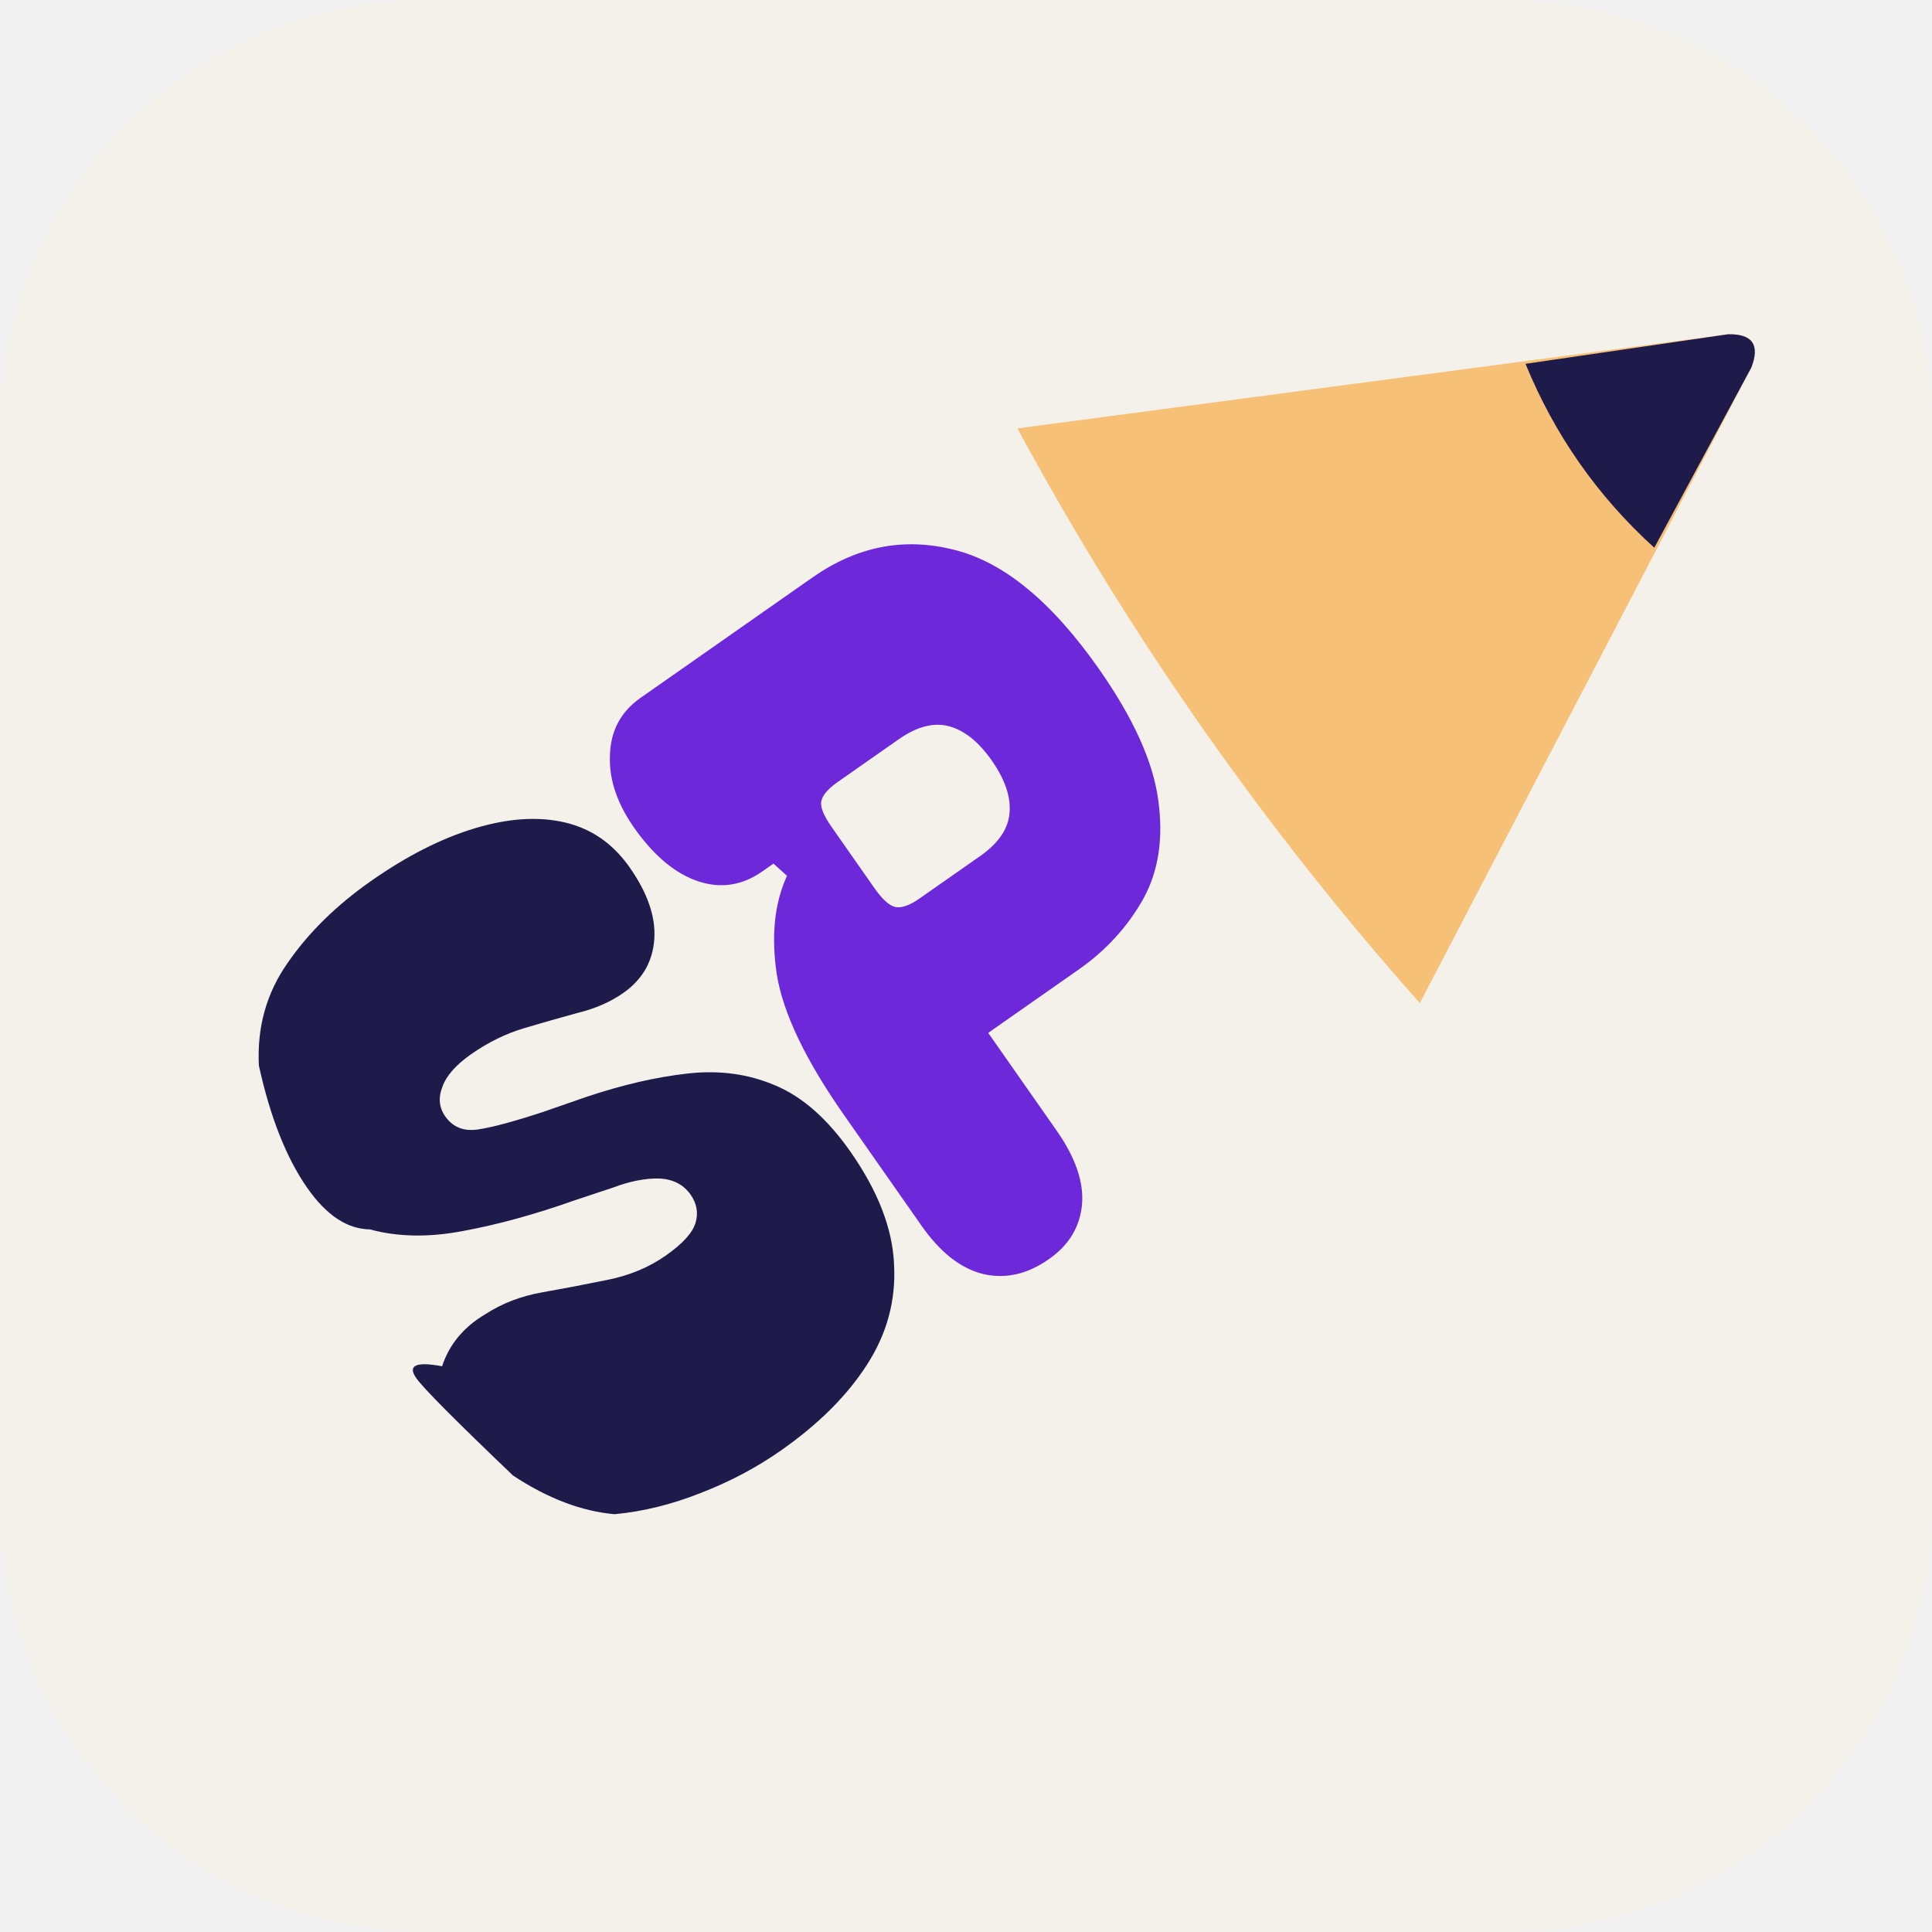
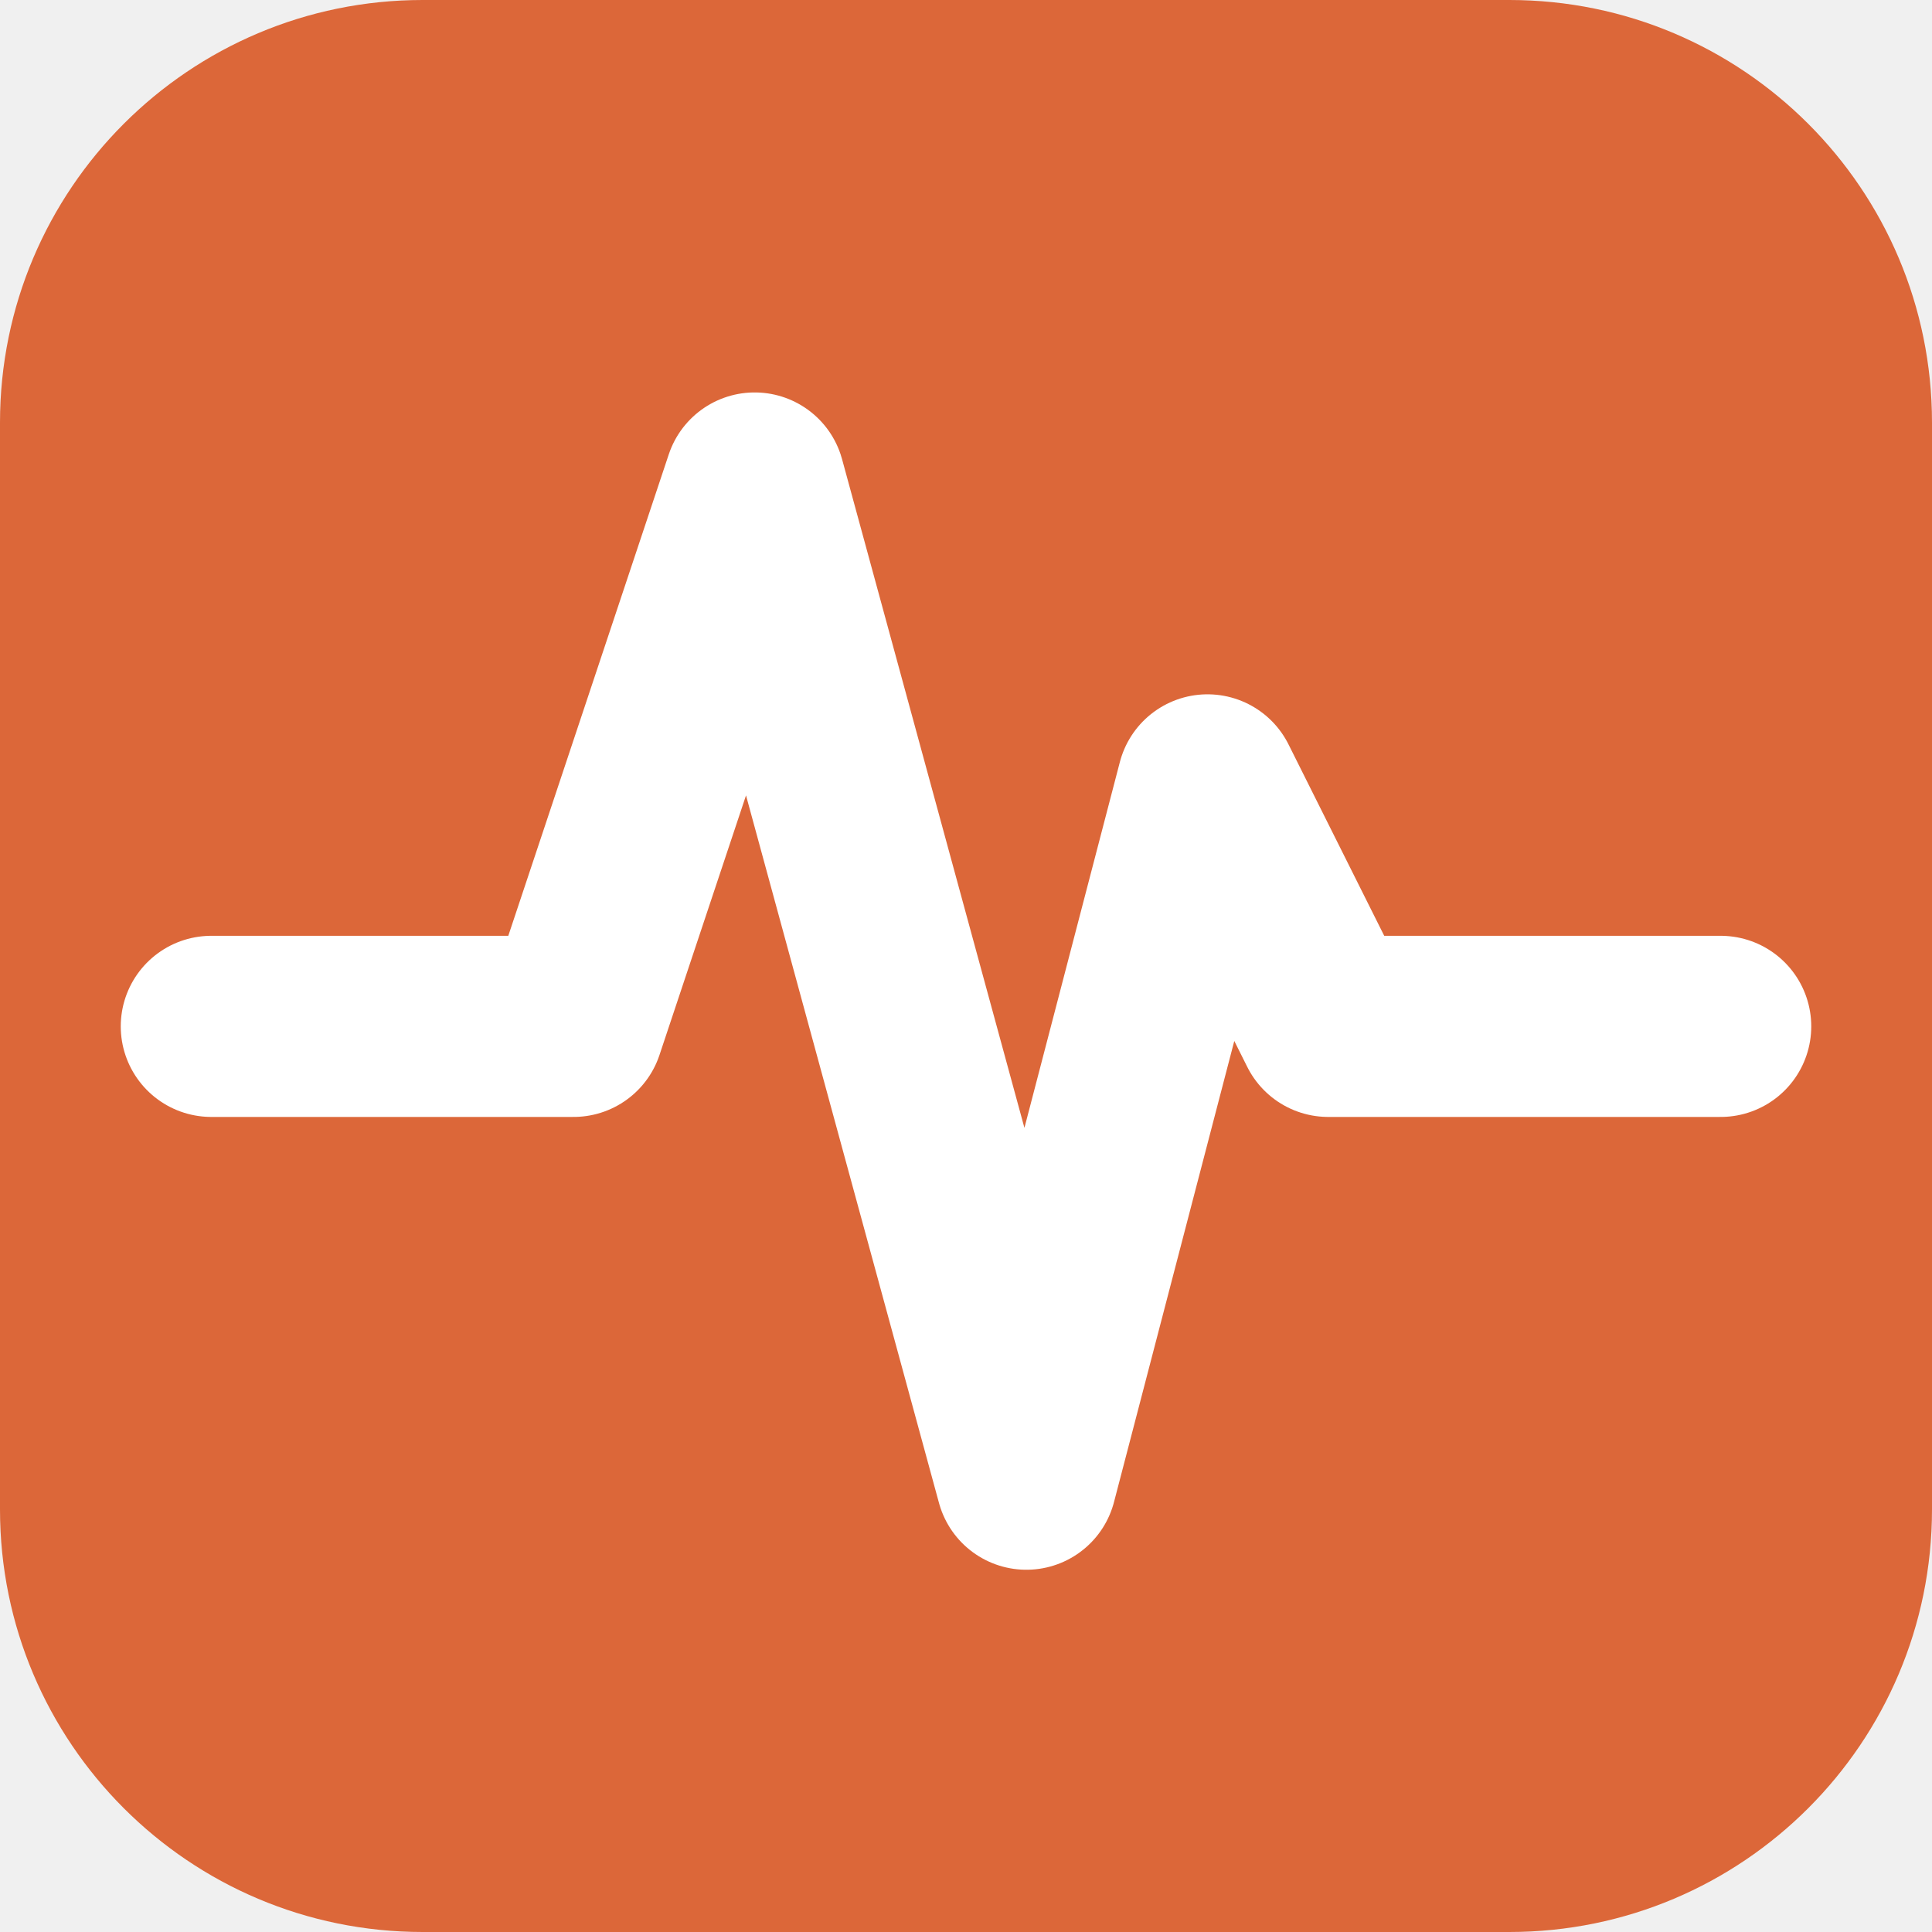
- <svg xmlns="http://www.w3.org/2000/svg" viewBox="-55.4 -203.3 380 380" role="img" aria-label="SocialPulse">
-   <rect x="-55.4" y="-203.3" width="380" height="380" rx="84" fill="#F4F1EA" />
-   <g transform="rotate(-35 95.0 0)">
-     <path fill="#1E1B4B" d="M50.6 69.0 Q41.8 69.0 32.9 66.8 Q24.0 64.7 16.6 60.5 Q9.1 54.2 4.6 42.8 Q0.0 19.8 0.0 16.2 Q0.0 11.6 5.5 17.2 Q11.0 13.1 18.4 13.7 Q24.2 13.9 30.0 16.6 Q35.8 19.3 41.8 21.9 Q47.9 24.6 54.0 24.6 Q60.1 24.6 62.5 22.7 Q64.9 20.8 64.9 17.6 Q64.9 13.9 61.6 11.4 Q58.3 9.0 53.2 7.7 L45.5 5.4 Q33.6 2.1 24.2 -2.2 Q14.8 -6.4 9.3 -13.0 Q3.9 -16.9 3.9 -26.7 Q3.9 -37.5 9.9 -51.9 Q15.9 -61.5 26.1 -65.2 Q36.3 -69.0 48.8 -69.0 Q61.7 -69.0 71.4 -65.8 Q81.2 -62.6 86.6 -56.6 Q92.0 -50.6 92.0 -42.0 Q92.0 -32.8 87.9 -27.7 Q83.7 -22.5 76.8 -22.5 Q72.2 -22.5 67.3 -24.4 Q62.3 -26.2 56.9 -28.0 Q51.5 -29.8 45.4 -29.8 Q39.9 -29.8 37.1 -27.8 Q34.2 -25.9 34.2 -22.7 Q34.2 -18.8 38.0 -16.9 Q41.8 -15.0 50.4 -12.4 L59.2 -9.9 Q70.0 -6.7 78.2 -2.2 Q86.4 2.3 90.9 9.6 Q95.5 16.9 95.5 28.7 Q95.5 42.9 89.8 51.8 Q84.2 60.8 74.1 64.9 Q64.1 69.0 50.6 69.0 Z" />
-     <path fill="#6D28D9" d="M131.1 25.1 L131.1 48.6 Q131.1 58.3 126.8 63.4 Q122.5 68.4 115.4 68.4 L115.3 68.4 Q107.6 68.4 103.1 63.4 Q98.6 58.3 98.6 48.6 L98.6 22.1 Q98.6 2.3 103.6 -8.1 Q108.7 -18.4 116.4 -22.9 L115.6 -26.4 L112.9 -26.4 Q105.7 -26.4 101.5 -32.0 Q97.4 -37.5 97.2 -47.1 Q97.0 -56.4 101.4 -62.2 Q105.7 -68.1 112.9 -68.1 L154.2 -68.1 Q170.1 -68.1 180.0 -56.7 Q190.0 -45.4 190.0 -21.0 Q190.0 -3.4 184.8 6.7 Q179.6 16.9 171.2 21.0 Q162.7 25.1 152.8 25.1 Z M129.1 -11.1 Q129.1 -6.9 130.4 -5.6 Q131.7 -4.3 135.2 -4.3 L149.8 -4.3 Q156.4 -4.3 159.4 -8.0 Q162.4 -11.6 162.4 -18.4 Q162.4 -25.1 159.4 -28.7 Q156.4 -32.3 149.8 -32.3 L135.2 -32.3 Q131.7 -32.3 130.4 -31.1 Q129.1 -30.0 129.1 -25.7 Z" />
-     <path fill="#F6C177" d="M204.0 -69.0 L329.1 -4 Q335.1 0 329.1 4 L204.0 69.0 Q196.0 0 204.0 -69.0 Z" />
-     <path fill="#1E1B4B" d="M293.148 -22.08 L329.1 -4 Q335.1 0 329.1 4 L293.148 22.08 Q288.148 0 293.148 -22.08 Z" />
-     <path fill="none" stroke="#6D28D9" stroke-width="11" stroke-linecap="round" stroke-linejoin="round" d="" />
-   </g>
+ <svg xmlns="http://www.w3.org/2000/svg" viewBox="0 0 64 64" role="img" aria-label="SocialPulse">
+   <rect width="64" height="64" rx="14" fill="#DC6739" />
+   <circle cx="32" cy="32" r="30" fill="none" />
+   <path d="M7 34 L19 34 L25 16 L34 49 L40 26 L44 34 L57 34" fill="none" stroke="#FFFFFF" stroke-width="6" stroke-linecap="round" stroke-linejoin="round" />
</svg>
